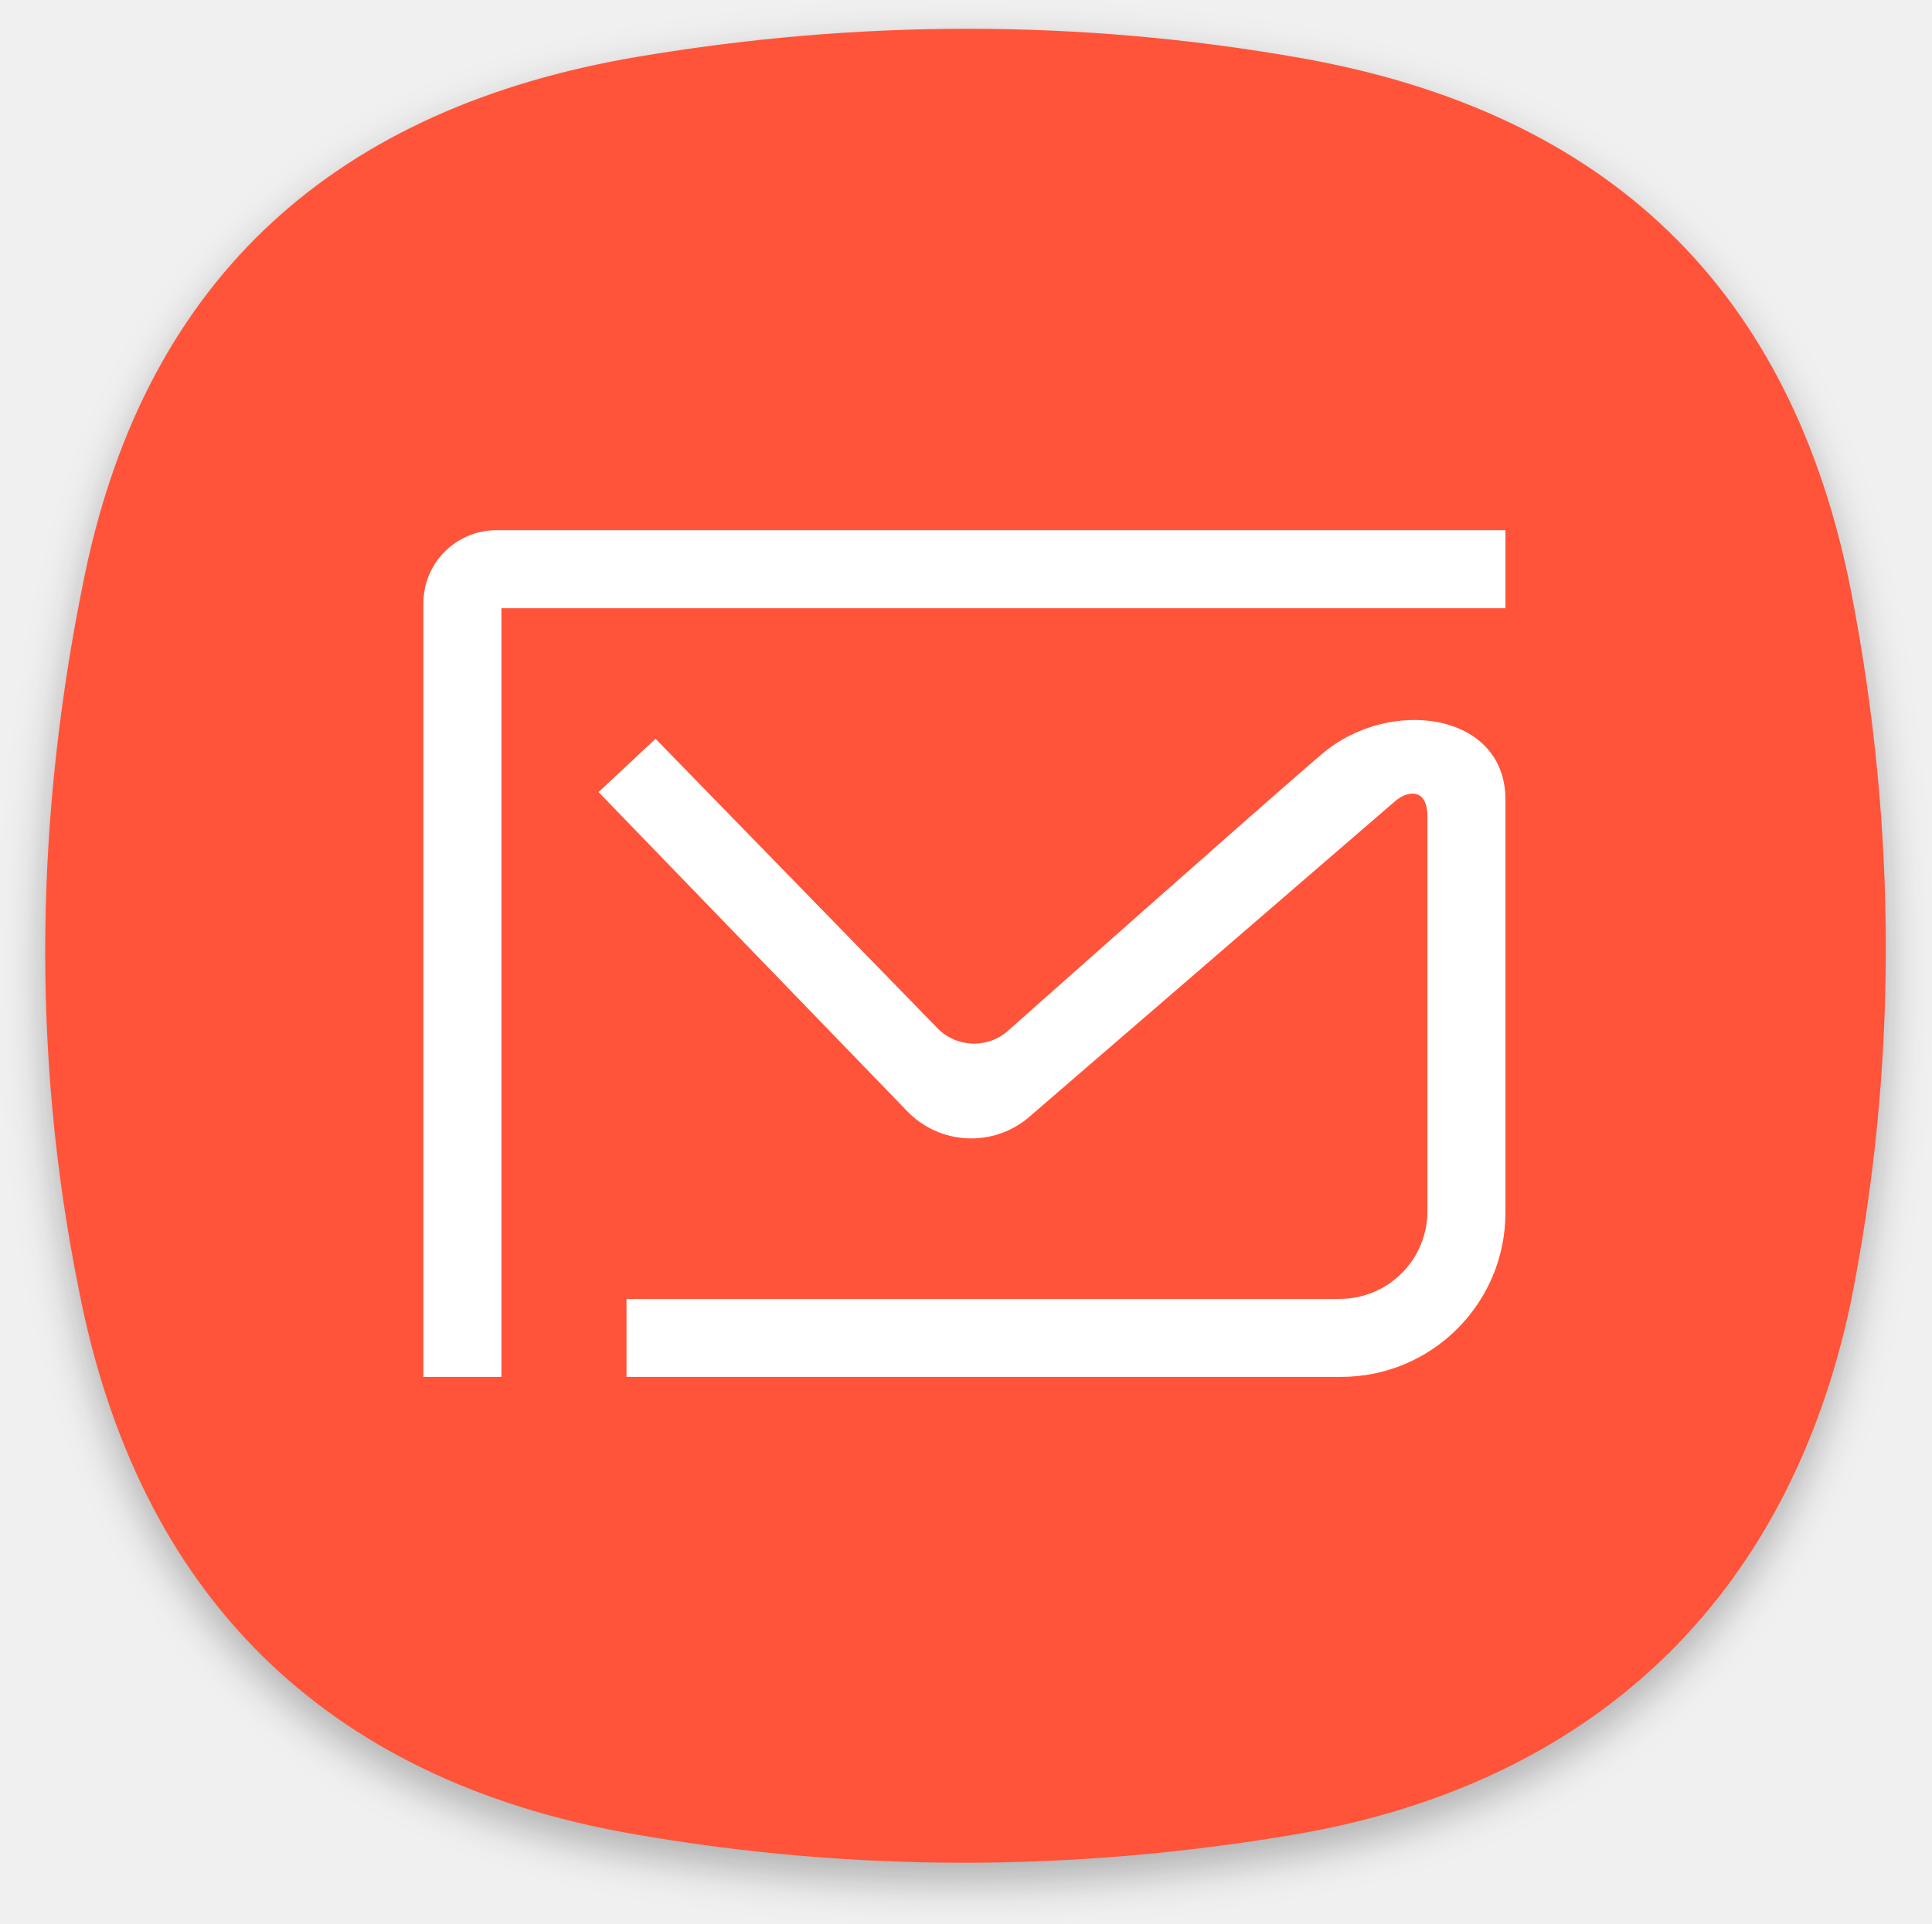
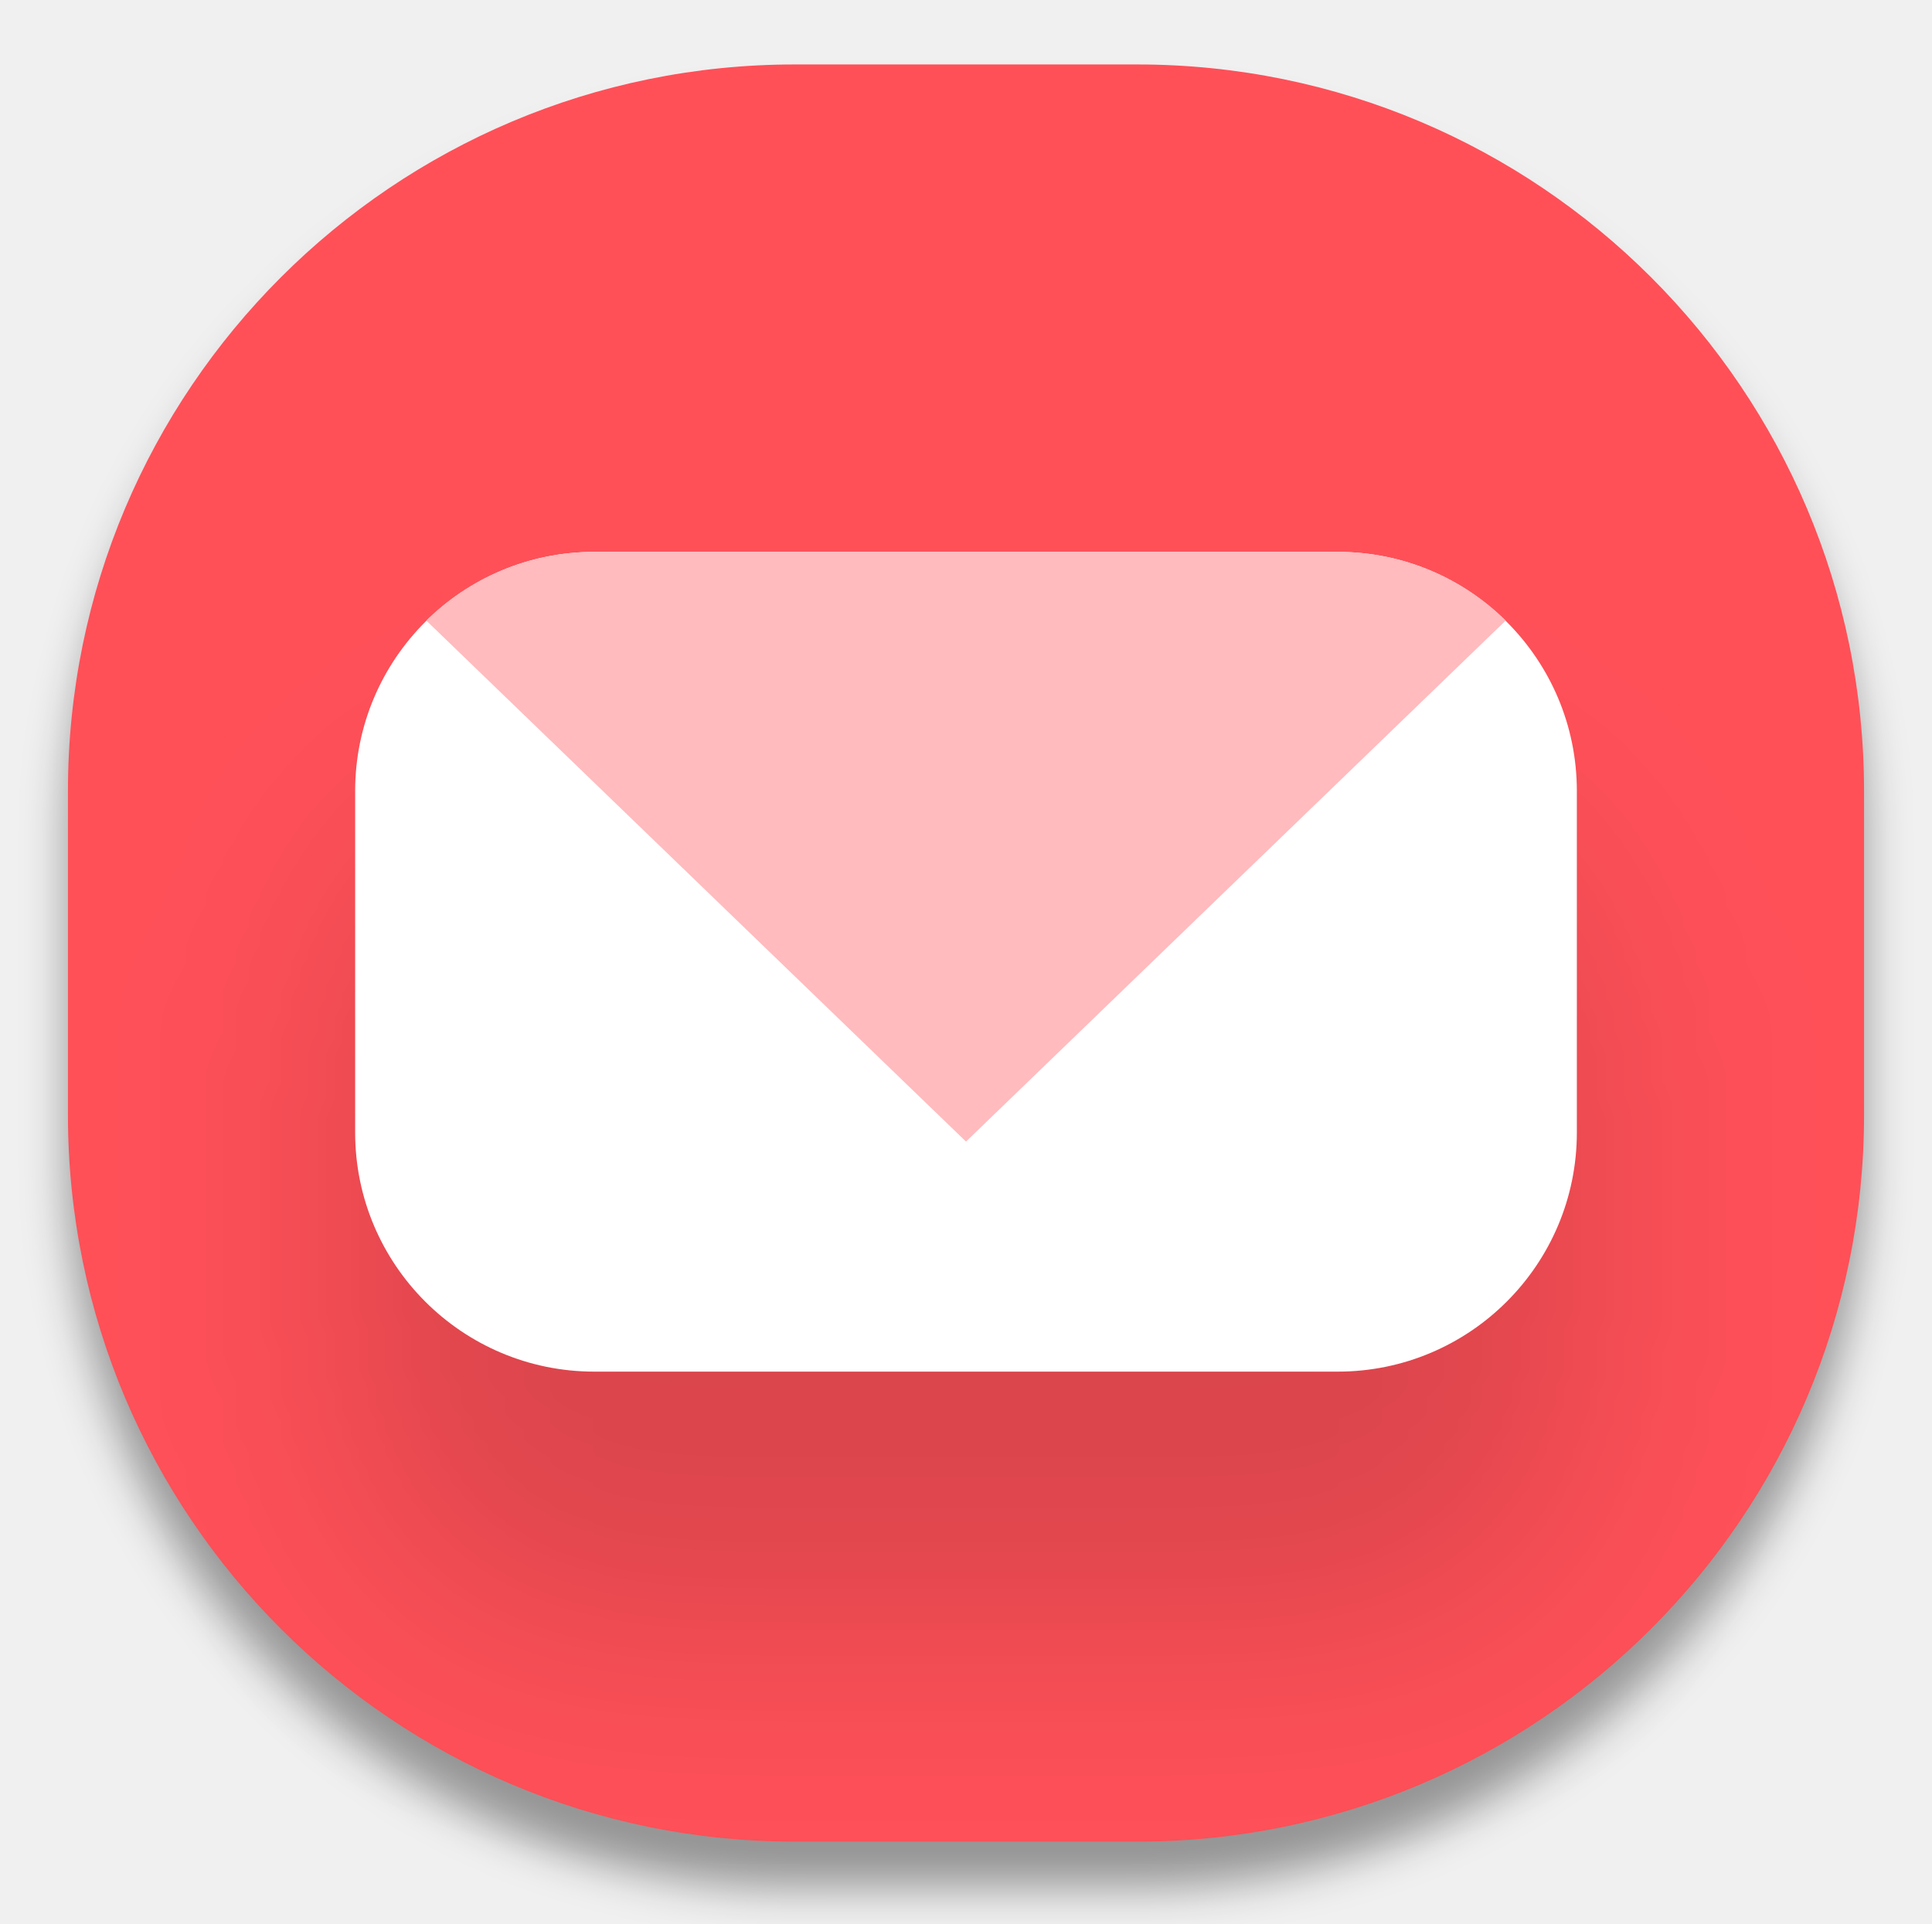
- <svg xmlns="http://www.w3.org/2000/svg" xmlns:xlink="http://www.w3.org/1999/xlink" width="470px" height="468px" viewBox="0 0 470 468" version="1.1">
-   <defs>
-     <path d="M9.635 132.808C24.782 59.782 71.388 19.109 144.085 6.822c53.74-9.081 107.5-9.196 161.15.255 74.852 13.185 119.85 56.23 134.185 130.36 11.075 57.29 11.249 115.191-.174 172.427-15.324 72.52-63.132 117.285-135.561 129.527-53.74 9.08-107.5 9.195-161.15-.255-74.852-13.186-120.05-58.38-134.384-132.509-11.64-57.668-10.52-115.935 1.484-173.82z" id="path-1" />
-     <filter x="-5.9%" y="-3.9%" width="111.8%" height="111.9%" filterUnits="objectBoundingBox" id="filter-2">
-       <feOffset dx="0" dy="5" in="SourceAlpha" result="shadowOffsetOuter1" />
-       <feGaussianBlur stdDeviation="4" in="shadowOffsetOuter1" result="shadowBlurOuter1" />
-       <feColorMatrix values="0 0 0 0 0 0 0 0 0 0 0 0 0 0 0 0 0 0 0.078 0" type="matrix" in="shadowBlurOuter1" result="shadowMatrixOuter1" />
-       <feOffset dx="0" dy="4" in="SourceAlpha" result="shadowOffsetOuter2" />
-       <feGaussianBlur stdDeviation="5.5" in="shadowOffsetOuter2" result="shadowBlurOuter2" />
-       <feColorMatrix values="0 0 0 0 0 0 0 0 0 0 0 0 0 0 0 0 0 0 0.211 0" type="matrix" in="shadowBlurOuter2" result="shadowMatrixOuter2" />
-       <feMerge>
-         <feMergeNode in="shadowMatrixOuter1" />
-         <feMergeNode in="shadowMatrixOuter2" />
+ <svg xmlns="http://www.w3.org/2000/svg" width="470mm" height="468mm" viewBox="0 0 470 468" version="1.1" id="svg8">
+   <defs id="defs2">
+     <filter style="color-interpolation-filters:sRGB" id="filter1233" x="-0.029" width="1.059" y="-0.03" height="1.059">
+       <feGaussianBlur stdDeviation="5.356" id="feGaussianBlur1235" />
+     </filter>
+     <filter x="-0.059" y="-0.039" width="1.118" height="1.119" filterUnits="objectBoundingBox" id="filter-2">
+       <feOffset dx="0" dy="5" in="SourceAlpha" result="shadowOffsetOuter1" id="feOffset5" />
+       <feGaussianBlur stdDeviation="4" in="shadowOffsetOuter1" result="shadowBlurOuter1" id="feGaussianBlur7" />
+       <feColorMatrix values="0 0 0 0 0 0 0 0 0 0 0 0 0 0 0 0 0 0 0.078 0" type="matrix" in="shadowBlurOuter1" result="shadowMatrixOuter1" id="feColorMatrix9" />
+       <feOffset dx="0" dy="4" in="SourceAlpha" result="shadowOffsetOuter2" id="feOffset11" />
+       <feGaussianBlur stdDeviation="5.5" in="shadowOffsetOuter2" result="shadowBlurOuter2" id="feGaussianBlur13" />
+       <feColorMatrix values="0 0 0 0 0 0 0 0 0 0 0 0 0 0 0 0 0 0 0.211 0" type="matrix" in="shadowBlurOuter2" result="shadowMatrixOuter2" id="feColorMatrix15" />
+       <feMerge id="feMerge21">
+         <feMergeNode in="shadowMatrixOuter1" id="feMergeNode17" />
+         <feMergeNode in="shadowMatrixOuter2" id="feMergeNode19" />
      </feMerge>
    </filter>
+     <clipPath clipPathUnits="userSpaceOnUse" id="clipPath877">
+       <rect style="fill:#ffa044;fill-opacity:1;fill-rule:evenodd;stroke:none;stroke-width:5.159;stroke-linecap:round;stroke-linejoin:round" id="rect879" width="436.94" height="432.405" x="16.53" y="15.681" ry="176.841" />
+     </clipPath>
+     <clipPath clipPathUnits="userSpaceOnUse" id="clipPath883">
+       <path id="path885" style="fill:#ffffff;fill-opacity:1;fill-rule:evenodd;stroke-width:4.276;stroke-linecap:round;stroke-linejoin:round" d="M 123.452,134.275 H 238.589 c 20.528,0 37.054,29.646 37.054,66.47 v 94.882 c 0,36.825 -16.526,66.47 -37.054,66.47 H 123.452 c -20.528,0 -37.054,-29.646 -37.054,-66.47 v -94.882 c 0,-36.825 16.526,-66.47 37.054,-66.47 z" />
+     </clipPath>
+     <filter style="color-interpolation-filters:sRGB" id="filter1127" x="-0.235" width="1.47" y="-0.35" height="1.7">
+       <feGaussianBlur stdDeviation="29.071" id="feGaussianBlur1129" />
+     </filter>
  </defs>
-   <g id="S8-/-S8+-icons" stroke="none" stroke-width="1" fill="none" fill-rule="evenodd">
-     <g id="icons" transform="translate(-21, -26)">
-       <g id="email">
-         <g transform="translate(32, 33)">
-           <use fill="#000" fill-opacity="1" filter="url(#filter-2)" xlink:href="#path-1" />
-           <use fill="#FF5439" fill-rule="evenodd" xlink:href="#path-1" />
-         </g>
-         <path d="M92 328V139.778C92 129.96 99.96 122 109.778 122H355.23v18.979H110.98V328H92zm56.476-155.242l68.387 70.206c4.65 4.98 12.439 5.3 17.483.72 0 0 59.533-52.916 76.105-67.126 16.571-14.21 44.778-10.23 44.778 10.935v100.538c0 22.075-17.894 39.969-39.969 39.969H141.417v-18.978h173.506c11.777 0 21.327-9.55 21.327-21.329v-96.016c0-7.113-4.937-6.375-8.043-3.59l-88.475 76.36c-8.785 7.88-22.26 7.274-30.302-1.363l-74.823-77.37 13.869-12.956z" fill="#FFF" transform="translate(32, 33)" />
-       </g>
+   <g id="layer1">
+     <rect style="fill:#000000;fill-opacity:0.375;fill-rule:evenodd;stroke:none;stroke-width:5.159;stroke-linecap:round;stroke-linejoin:round;filter:url(#filter1233)" id="rect833-6" width="436.94" height="432.405" x="16.53" y="26.793" ry="176.841" />
+     <rect style="fill:#ff5058;fill-opacity:1;fill-rule:evenodd;stroke:none;stroke-width:5.159;stroke-linecap:round;stroke-linejoin:round" id="rect833" width="436.94" height="432.405" x="16.53" y="15.681" ry="176.841" />
+     <rect style="fill:#000000;fill-opacity:0.142;fill-rule:evenodd;stroke-width:5.014;stroke-linecap:round;stroke-linejoin:round;filter:url(#filter1127)" id="rect850-7" width="297.204" height="199.45" x="86.398" y="196.282" ry="58.192" />
+     <rect style="fill:#ffffff;fill-opacity:1;fill-rule:evenodd;stroke-width:5.014;stroke-linecap:round;stroke-linejoin:round" id="rect850" width="297.204" height="199.45" x="86.398" y="134.275" ry="58.192" />
+     <g id="g888" style="fill:#ffbbbe;fill-opacity:1">
+       <path style="fill:#ffbbbe;fill-opacity:1;fill-rule:evenodd;stroke-width:6.8;stroke-linecap:round;stroke-linejoin:round" id="path856" d="m 86.398,134.275 189.245,-1e-5 -94.622,163.891 z" transform="matrix(1.570473,0,0,0.8754616,-49.28777,16.72241)" clip-path="url(#clipPath883)" />
    </g>
  </g>
</svg>
